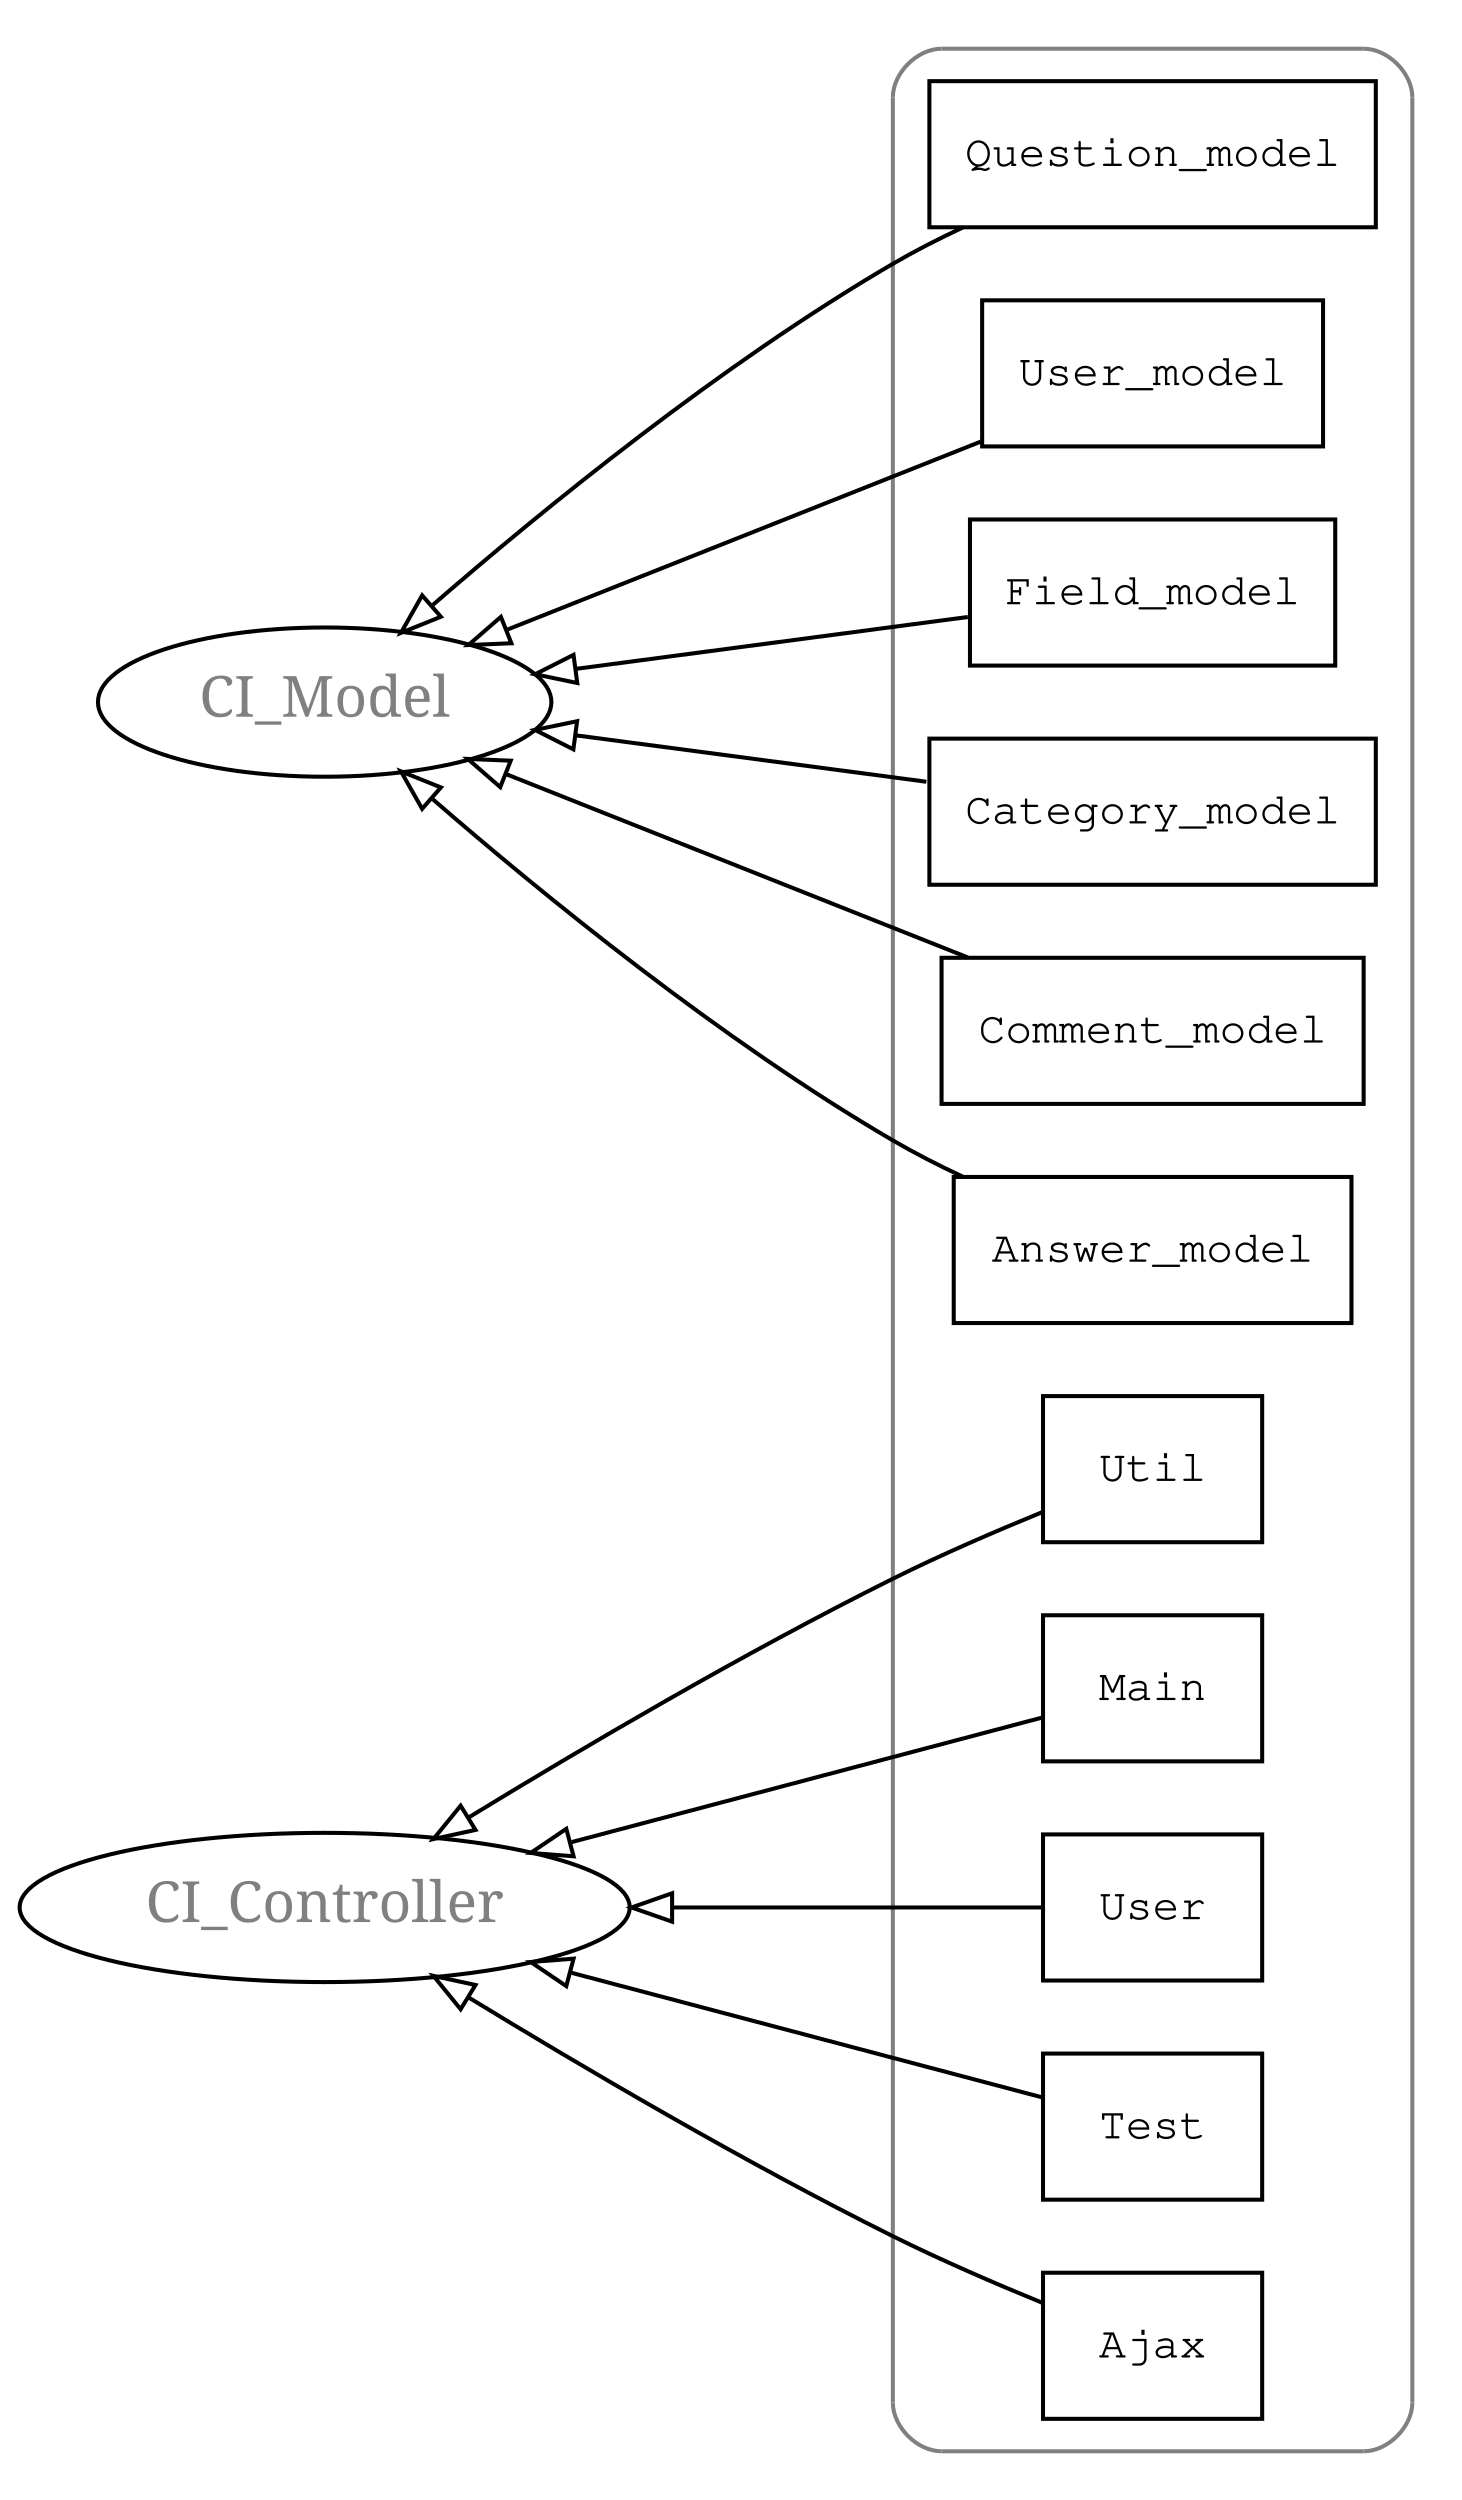
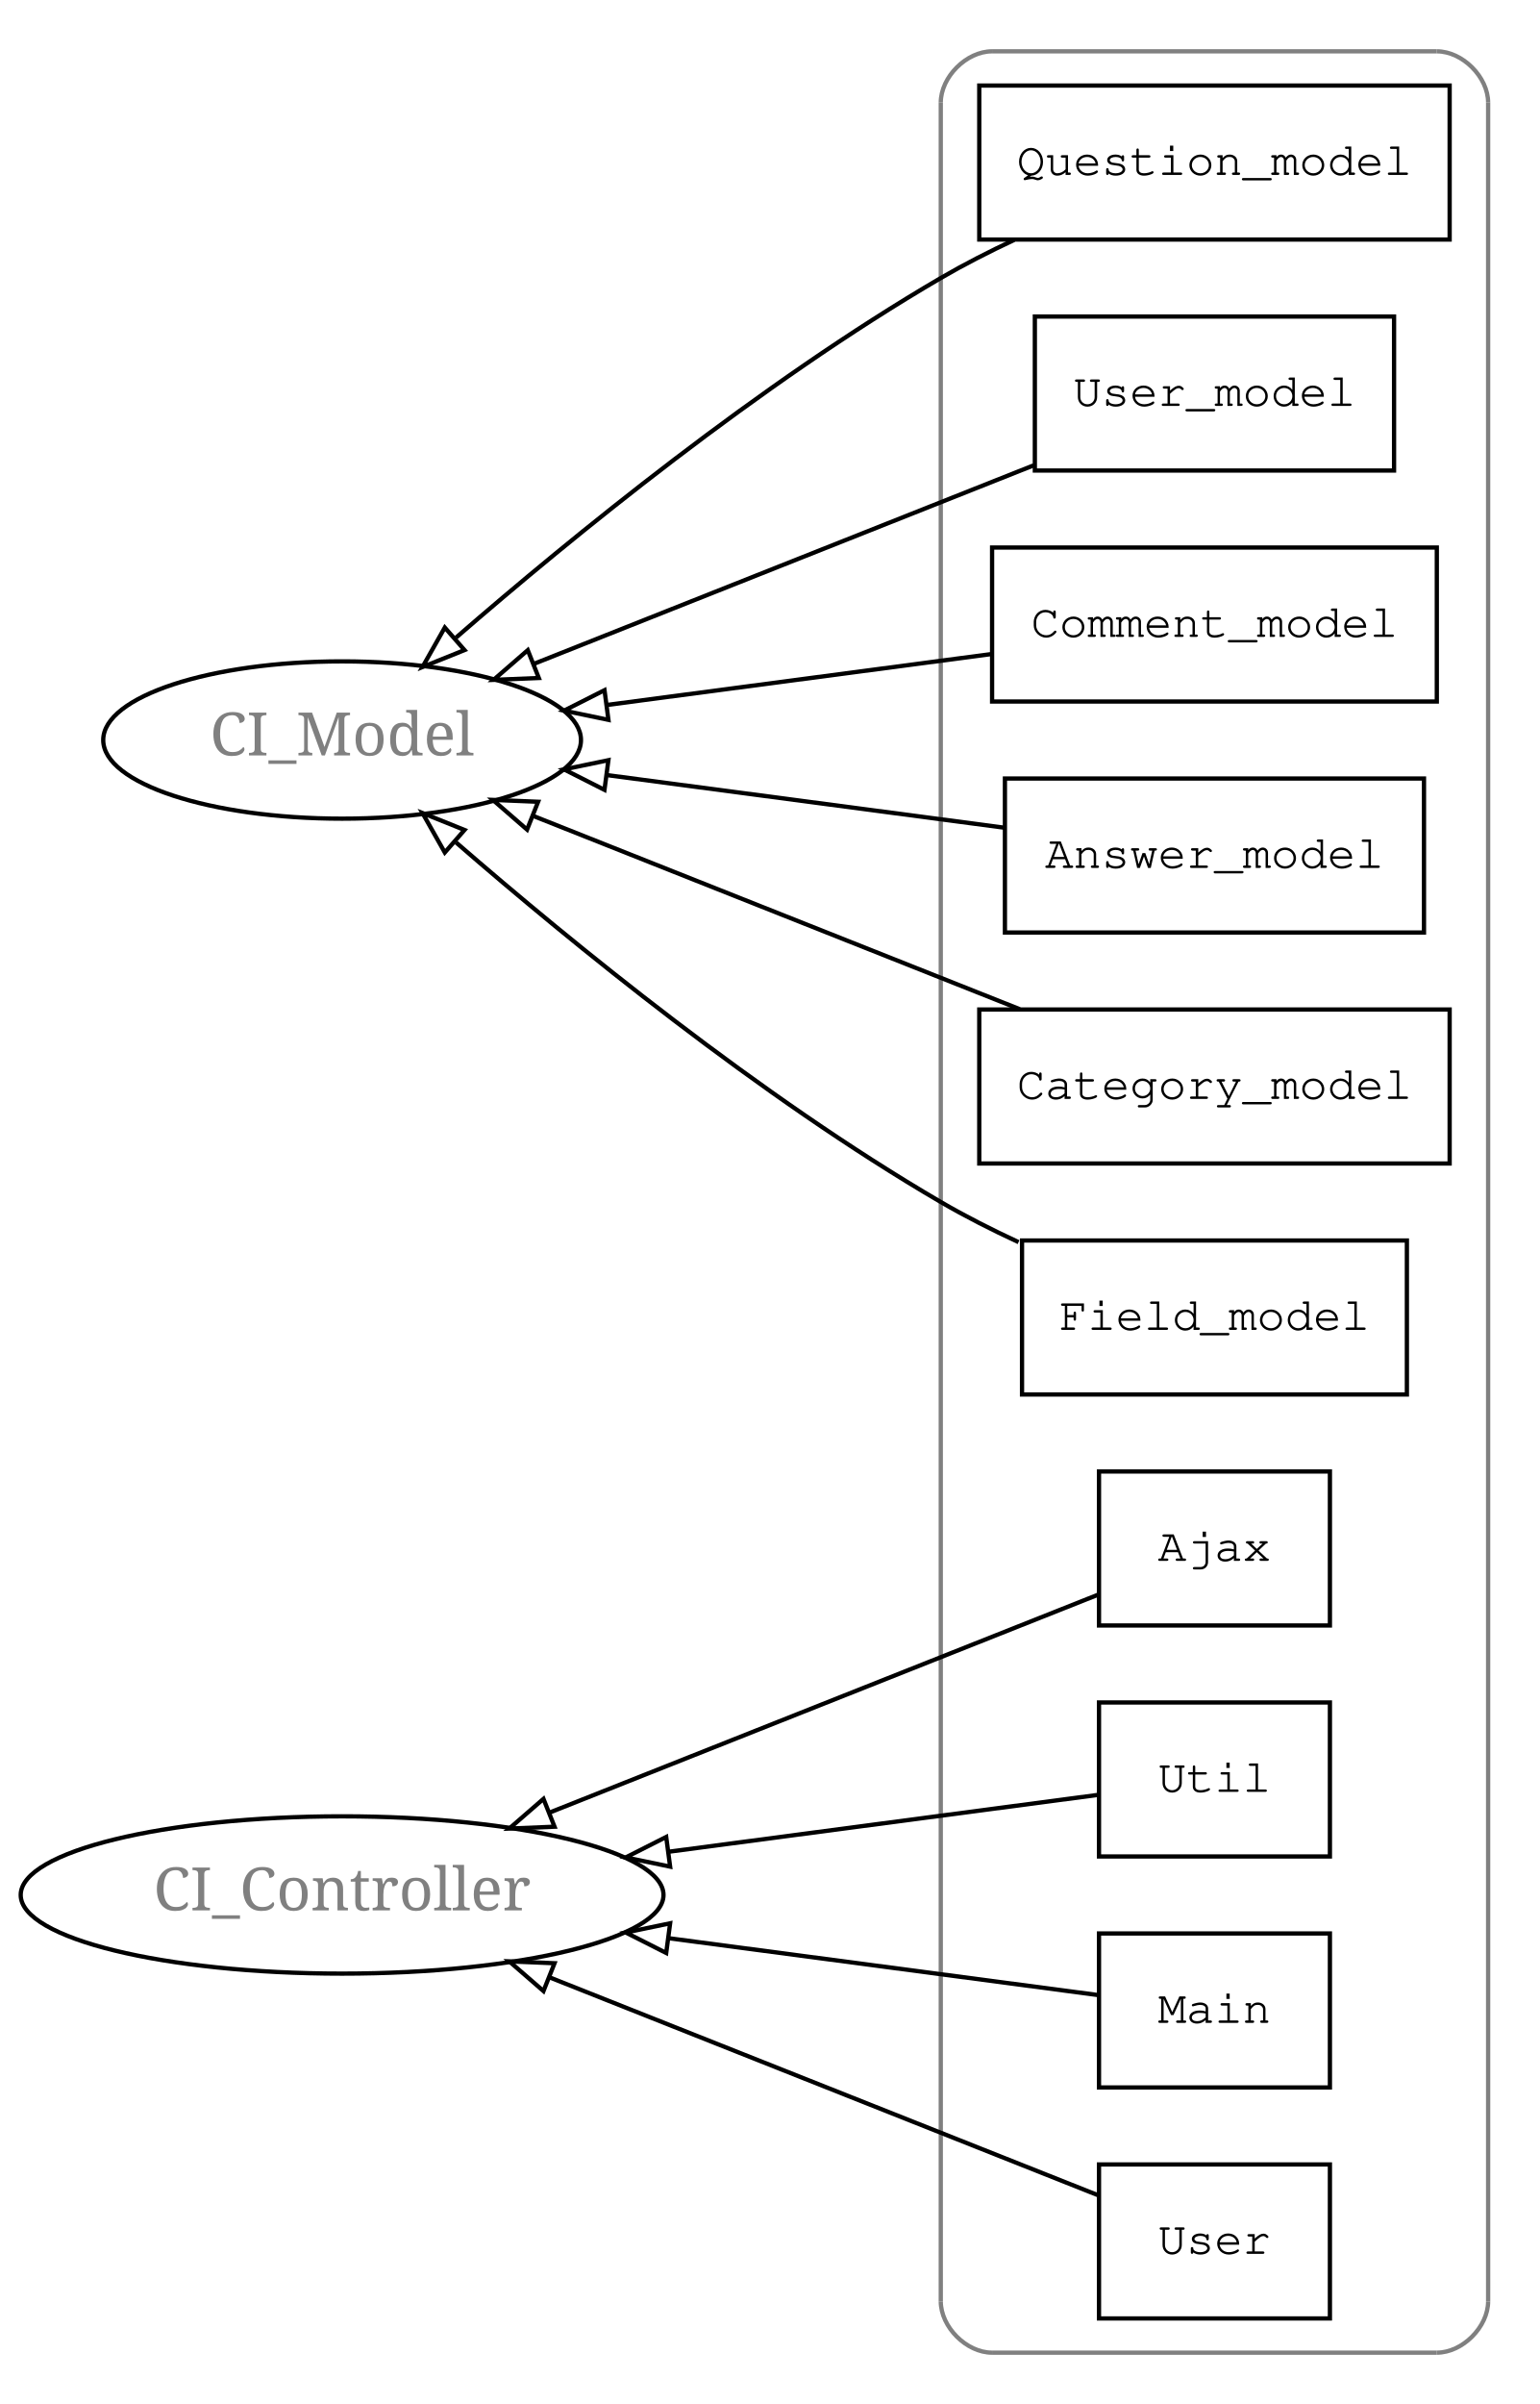
- <svg xmlns="http://www.w3.org/2000/svg" xmlns:xlink="http://www.w3.org/1999/xlink" width="360pt" height="616pt" viewBox="0.00 0.00 360.00 616.00">
-   <g id="graph1" class="graph" transform="scale(1 1) rotate(0) translate(4 612)">
-     <polygon fill="white" stroke="white" points="-4,5 -4,-612 357,-612 357,5 -4,5" />
+ <svg xmlns="http://www.w3.org/2000/svg" xmlns:xlink="http://www.w3.org/1999/xlink" width="360pt" height="562pt" viewBox="0.00 0.00 360.00 562.00">
+   <g id="graph1" class="graph" transform="scale(1 1) rotate(0) translate(4 558)">
+     <polygon fill="white" stroke="white" points="-4,5 -4,-558 357,-558 357,5 -4,5" />
    <g id="graph2" class="cluster">
      <polyline fill="none" stroke="gray" points="228,-8 332,-8 " />
      <path fill="none" stroke="gray" d="M332,-8C338,-8 344,-14 344,-20" />
-       <polyline fill="none" stroke="gray" points="344,-20 344,-588 " />
-       <path fill="none" stroke="gray" d="M344,-588C344,-594 338,-600 332,-600" />
-       <polyline fill="none" stroke="gray" points="332,-600 228,-600 " />
-       <path fill="none" stroke="gray" d="M228,-600C222,-600 216,-594 216,-588" />
-       <polyline fill="none" stroke="gray" points="216,-588 216,-20 " />
+       <polyline fill="none" stroke="gray" points="344,-20 344,-534 " />
+       <path fill="none" stroke="gray" d="M344,-534C344,-540 338,-546 332,-546" />
+       <polyline fill="none" stroke="gray" points="332,-546 228,-546 " />
+       <path fill="none" stroke="gray" d="M228,-546C222,-546 216,-540 216,-534" />
+       <polyline fill="none" stroke="gray" points="216,-534 216,-20 " />
      <path fill="none" stroke="gray" d="M216,-20C216,-14 222,-8 228,-8" />
    </g>
    <g id="node2" class="node">
      <a xlink:href="models.question_model.html" xlink:title="Question_model" target="_parent">
-         <polygon fill="none" stroke="black" points="335,-592 225,-592 225,-556 335,-556 335,-592" />
-         <text text-anchor="middle" x="280" y="-571.1" font-family="Courier,monospace" font-size="11.00">Question_model</text>
+         <polygon fill="none" stroke="black" points="335,-538 225,-538 225,-502 335,-502 335,-538" />
+         <text text-anchor="middle" x="280" y="-517.1" font-family="Courier,monospace" font-size="11.00">Question_model</text>
      </a>
    </g>
-     <g id="node14" class="node">
-       <ellipse fill="none" stroke="black" cx="76" cy="-439" rx="55.861" ry="18.385" />
-       <text text-anchor="middle" x="76" y="-435.4" font-family="Times Roman,serif" font-size="14.00" fill="gray">CI_Model</text>
+     <g id="node13" class="node">
+       <ellipse fill="none" stroke="black" cx="76" cy="-385" rx="55.861" ry="18.385" />
+       <text text-anchor="middle" x="76" y="-381.4" font-family="Times Roman,serif" font-size="14.00" fill="gray">CI_Model</text>
    </g>
    <g id="edge3" class="edge">
-       <path fill="none" stroke="black" d="M233.168,-555.91C227.273,-553.15 221.416,-550.16 216,-547 173.709,-522.326 129.771,-486.474 102.654,-462.951" />
-       <polygon fill="none" stroke="black" points="104.628,-460.027 94.799,-456.072 100.017,-465.294 104.628,-460.027" />
+       <path fill="none" stroke="black" d="M233.168,-501.91C227.273,-499.15 221.416,-496.16 216,-493 173.709,-468.326 129.771,-432.474 102.654,-408.951" />
+       <polygon fill="none" stroke="black" points="104.628,-406.027 94.799,-402.072 100.017,-411.294 104.628,-406.027" />
    </g>
    <g id="node3" class="node">
      <a xlink:href="models.user_model.html" xlink:title="User_model" target="_parent">
-         <polygon fill="none" stroke="black" points="322,-538 238,-538 238,-502 322,-502 322,-538" />
-         <text text-anchor="middle" x="280" y="-517.1" font-family="Courier,monospace" font-size="11.00">User_model</text>
+         <polygon fill="none" stroke="black" points="322,-484 238,-484 238,-448 322,-448 322,-484" />
+         <text text-anchor="middle" x="280" y="-463.1" font-family="Courier,monospace" font-size="11.00">User_model</text>
      </a>
    </g>
    <g id="edge5" class="edge">
-       <path fill="none" stroke="black" d="M237.731,-503.217C203.595,-489.663 155.678,-470.637 120.866,-456.815" />
-       <polygon fill="none" stroke="black" points="122.003,-453.5 111.418,-453.063 119.42,-460.006 122.003,-453.5" />
+       <path fill="none" stroke="black" d="M237.731,-449.217C203.595,-435.663 155.678,-416.637 120.866,-402.815" />
+       <polygon fill="none" stroke="black" points="122.003,-399.5 111.418,-399.063 119.42,-406.006 122.003,-399.5" />
    </g>
    <g id="node4" class="node">
-       <a xlink:href="models.field_model.html" xlink:title="Field_model" target="_parent">
-         <polygon fill="none" stroke="black" points="325,-484 235,-484 235,-448 325,-448 325,-484" />
-         <text text-anchor="middle" x="280" y="-463.1" font-family="Courier,monospace" font-size="11.00">Field_model</text>
+       <a xlink:href="models.comment_model.html" xlink:title="Comment_model" target="_parent">
+         <polygon fill="none" stroke="black" points="332,-430 228,-430 228,-394 332,-394 332,-430" />
+         <text text-anchor="middle" x="280" y="-409.1" font-family="Courier,monospace" font-size="11.00">Comment_model</text>
      </a>
    </g>
    <g id="edge7" class="edge">
-       <path fill="none" stroke="black" d="M234.472,-459.974C206.092,-456.218 169.195,-451.335 138.145,-447.225" />
-       <polygon fill="none" stroke="black" points="138.232,-443.706 127.86,-445.864 137.314,-450.646 138.232,-443.706" />
+       <path fill="none" stroke="black" d="M227.994,-405.117C200.539,-401.483 166.664,-397 137.866,-393.188" />
+       <polygon fill="none" stroke="black" points="138.283,-389.713 127.911,-391.871 137.365,-396.652 138.283,-389.713" />
    </g>
    <g id="node5" class="node">
-       <a xlink:href="models.category_model.html" xlink:title="Category_model" target="_parent">
-         <polygon fill="none" stroke="black" points="335,-430 225,-430 225,-394 335,-394 335,-430" />
-         <text text-anchor="middle" x="280" y="-409.1" font-family="Courier,monospace" font-size="11.00">Category_model</text>
+       <a xlink:href="models.answer_model.html" xlink:title="Answer_model" target="_parent">
+         <polygon fill="none" stroke="black" points="329,-376 231,-376 231,-340 329,-340 329,-376" />
+         <text text-anchor="middle" x="280" y="-355.1" font-family="Courier,monospace" font-size="11.00">Answer_model</text>
      </a>
    </g>
    <g id="edge9" class="edge">
-       <path fill="none" stroke="black" d="M224.256,-419.378C197.464,-422.924 165.27,-427.185 137.738,-430.829" />
-       <polygon fill="none" stroke="black" points="137.278,-427.359 127.824,-432.141 138.197,-434.299 137.278,-427.359" />
+       <path fill="none" stroke="black" d="M230.877,-364.502C203.035,-368.187 167.928,-372.833 138.18,-376.77" />
+       <polygon fill="none" stroke="black" points="137.357,-373.349 127.902,-378.131 138.275,-380.288 137.357,-373.349" />
    </g>
    <g id="node6" class="node">
-       <a xlink:href="models.comment_model.html" xlink:title="Comment_model" target="_parent">
-         <polygon fill="none" stroke="black" points="332,-376 228,-376 228,-340 332,-340 332,-376" />
-         <text text-anchor="middle" x="280" y="-355.1" font-family="Courier,monospace" font-size="11.00">Comment_model</text>
+       <a xlink:href="models.category_model.html" xlink:title="Category_model" target="_parent">
+         <polygon fill="none" stroke="black" points="335,-322 225,-322 225,-286 335,-286 335,-322" />
+         <text text-anchor="middle" x="280" y="-301.1" font-family="Courier,monospace" font-size="11.00">Category_model</text>
      </a>
    </g>
    <g id="edge11" class="edge">
-       <path fill="none" stroke="black" d="M234.472,-376.077C200.592,-389.53 154.573,-407.802 120.855,-421.19" />
-       <polygon fill="none" stroke="black" points="119.255,-418.059 111.253,-425.003 121.838,-424.565 119.255,-418.059" />
+       <path fill="none" stroke="black" d="M234.472,-322.077C200.592,-335.53 154.573,-353.802 120.855,-367.19" />
+       <polygon fill="none" stroke="black" points="119.255,-364.059 111.253,-371.003 121.838,-370.565 119.255,-364.059" />
    </g>
    <g id="node7" class="node">
-       <a xlink:href="models.answer_model.html" xlink:title="Answer_model" target="_parent">
-         <polygon fill="none" stroke="black" points="329,-322 231,-322 231,-286 329,-286 329,-322" />
-         <text text-anchor="middle" x="280" y="-301.1" font-family="Courier,monospace" font-size="11.00">Answer_model</text>
+       <a xlink:href="models.field_model.html" xlink:title="Field_model" target="_parent">
+         <polygon fill="none" stroke="black" points="325,-268 235,-268 235,-232 325,-232 325,-268" />
+         <text text-anchor="middle" x="280" y="-247.1" font-family="Courier,monospace" font-size="11.00">Field_model</text>
      </a>
    </g>
    <g id="edge13" class="edge">
-       <path fill="none" stroke="black" d="M233.168,-322.09C227.273,-324.85 221.416,-327.84 216,-331 173.709,-355.674 129.771,-391.526 102.654,-415.049" />
-       <polygon fill="none" stroke="black" points="100.017,-412.706 94.799,-421.928 104.628,-417.973 100.017,-412.706" />
+       <path fill="none" stroke="black" d="M234.188,-267.615C227.95,-270.505 221.729,-273.658 216,-277 173.709,-301.674 129.771,-337.526 102.654,-361.049" />
+       <polygon fill="none" stroke="black" points="100.017,-358.706 94.799,-367.928 104.628,-363.973 100.017,-358.706" />
    </g>
    <g id="node8" class="node">
-       <a xlink:href="controllers.util.html" xlink:title="Util" target="_parent">
-         <polygon fill="none" stroke="black" points="307,-268 253,-268 253,-232 307,-232 307,-268" />
-         <text text-anchor="middle" x="280" y="-247.1" font-family="Courier,monospace" font-size="11.00">Util</text>
+       <a xlink:href="controllers.ajax.html" xlink:title="Ajax" target="_parent">
+         <polygon fill="none" stroke="black" points="307,-214 253,-214 253,-178 307,-178 307,-214" />
+         <text text-anchor="middle" x="280" y="-193.1" font-family="Courier,monospace" font-size="11.00">Ajax</text>
      </a>
    </g>
-     <g id="node21" class="node">
-       <ellipse fill="none" stroke="black" cx="76" cy="-142" rx="75.159" ry="18.385" />
-       <text text-anchor="middle" x="76" y="-138.4" font-family="Times Roman,serif" font-size="14.00" fill="gray">CI_Controller</text>
+     <g id="node20" class="node">
+       <ellipse fill="none" stroke="black" cx="76" cy="-115" rx="75.159" ry="18.385" />
+       <text text-anchor="middle" x="76" y="-111.4" font-family="Times Roman,serif" font-size="14.00" fill="gray">CI_Controller</text>
    </g>
    <g id="edge15" class="edge">
-       <path fill="none" stroke="black" d="M252.882,-239.439C241.362,-234.728 227.875,-228.911 216,-223 179.48,-204.821 139.323,-181.189 111.418,-164.148" />
-       <polygon fill="none" stroke="black" points="113.162,-161.112 102.809,-158.862 109.499,-167.077 113.162,-161.112" />
+       <path fill="none" stroke="black" d="M252.91,-185.244C220.2,-172.256 164.582,-150.172 124.429,-134.229" />
+       <polygon fill="none" stroke="black" points="125.676,-130.958 115.09,-130.521 123.093,-137.464 125.676,-130.958" />
    </g>
    <g id="node9" class="node">
-       <a xlink:href="controllers.main.html" xlink:title="Main" target="_parent">
-         <polygon fill="none" stroke="black" points="307,-214 253,-214 253,-178 307,-178 307,-214" />
-         <text text-anchor="middle" x="280" y="-193.1" font-family="Courier,monospace" font-size="11.00">Main</text>
+       <a xlink:href="controllers.util.html" xlink:title="Util" target="_parent">
+         <polygon fill="none" stroke="black" points="307,-160 253,-160 253,-124 307,-124 307,-160" />
+         <text text-anchor="middle" x="280" y="-139.1" font-family="Courier,monospace" font-size="11.00">Util</text>
      </a>
    </g>
    <g id="edge17" class="edge">
-       <path fill="none" stroke="black" d="M252.91,-188.829C223.461,-181.034 175.443,-168.323 136.86,-158.11" />
-       <polygon fill="none" stroke="black" points="137.326,-154.613 126.763,-155.437 135.534,-161.38 137.326,-154.613" />
+       <path fill="none" stroke="black" d="M252.91,-138.415C227.361,-135.033 187.837,-129.802 152.622,-125.141" />
+       <polygon fill="none" stroke="black" points="152.71,-121.622 142.338,-123.78 151.792,-128.562 152.71,-121.622" />
    </g>
    <g id="node10" class="node">
-       <a xlink:href="controllers.user.html" xlink:title="User" target="_parent">
-         <polygon fill="none" stroke="black" points="307,-160 253,-160 253,-124 307,-124 307,-160" />
-         <text text-anchor="middle" x="280" y="-139.1" font-family="Courier,monospace" font-size="11.00">User</text>
+       <a xlink:href="controllers.main.html" xlink:title="Main" target="_parent">
+         <polygon fill="none" stroke="black" points="307,-106 253,-106 253,-70 307,-70 307,-106" />
+         <text text-anchor="middle" x="280" y="-85.1" font-family="Courier,monospace" font-size="11.00">Main</text>
      </a>
    </g>
    <g id="edge19" class="edge">
-       <path fill="none" stroke="black" d="M252.91,-142C229.534,-142 194.457,-142 161.687,-142" />
-       <polygon fill="none" stroke="black" points="161.607,-138.5 151.607,-142 161.606,-145.5 161.607,-138.5" />
+       <path fill="none" stroke="black" d="M252.91,-91.585C227.361,-94.967 187.837,-100.198 152.622,-104.859" />
+       <polygon fill="none" stroke="black" points="151.792,-101.438 142.338,-106.22 152.71,-108.378 151.792,-101.438" />
    </g>
    <g id="node11" class="node">
-       <a xlink:href="controllers.test.html" xlink:title="Test" target="_parent">
-         <polygon fill="none" stroke="black" points="307,-106 253,-106 253,-70 307,-70 307,-106" />
-         <text text-anchor="middle" x="280" y="-85.1" font-family="Courier,monospace" font-size="11.00">Test</text>
+       <a xlink:href="controllers.user.html" xlink:title="User" target="_parent">
+         <polygon fill="none" stroke="black" points="307,-52 253,-52 253,-16 307,-16 307,-52" />
+         <text text-anchor="middle" x="280" y="-31.1" font-family="Courier,monospace" font-size="11.00">User</text>
      </a>
    </g>
    <g id="edge21" class="edge">
-       <path fill="none" stroke="black" d="M252.91,-95.171C223.461,-102.966 175.443,-115.677 136.86,-125.89" />
-       <polygon fill="none" stroke="black" points="135.534,-122.62 126.763,-128.563 137.326,-129.387 135.534,-122.62" />
-     </g>
-     <g id="node12" class="node">
-       <a xlink:href="controllers.ajax.html" xlink:title="Ajax" target="_parent">
-         <polygon fill="none" stroke="black" points="307,-52 253,-52 253,-16 307,-16 307,-52" />
-         <text text-anchor="middle" x="280" y="-31.1" font-family="Courier,monospace" font-size="11.00">Ajax</text>
-       </a>
-     </g>
-     <g id="edge23" class="edge">
-       <path fill="none" stroke="black" d="M252.882,-44.561C241.362,-49.272 227.875,-55.089 216,-61 179.48,-79.179 139.323,-102.811 111.418,-119.852" />
-       <polygon fill="none" stroke="black" points="109.499,-116.923 102.809,-125.138 113.162,-122.888 109.499,-116.923" />
+       <path fill="none" stroke="black" d="M252.91,-44.756C220.2,-57.744 164.582,-79.828 124.429,-95.771" />
+       <polygon fill="none" stroke="black" points="123.093,-92.536 115.09,-99.479 125.676,-99.041 123.093,-92.536" />
    </g>
  </g>
</svg>
